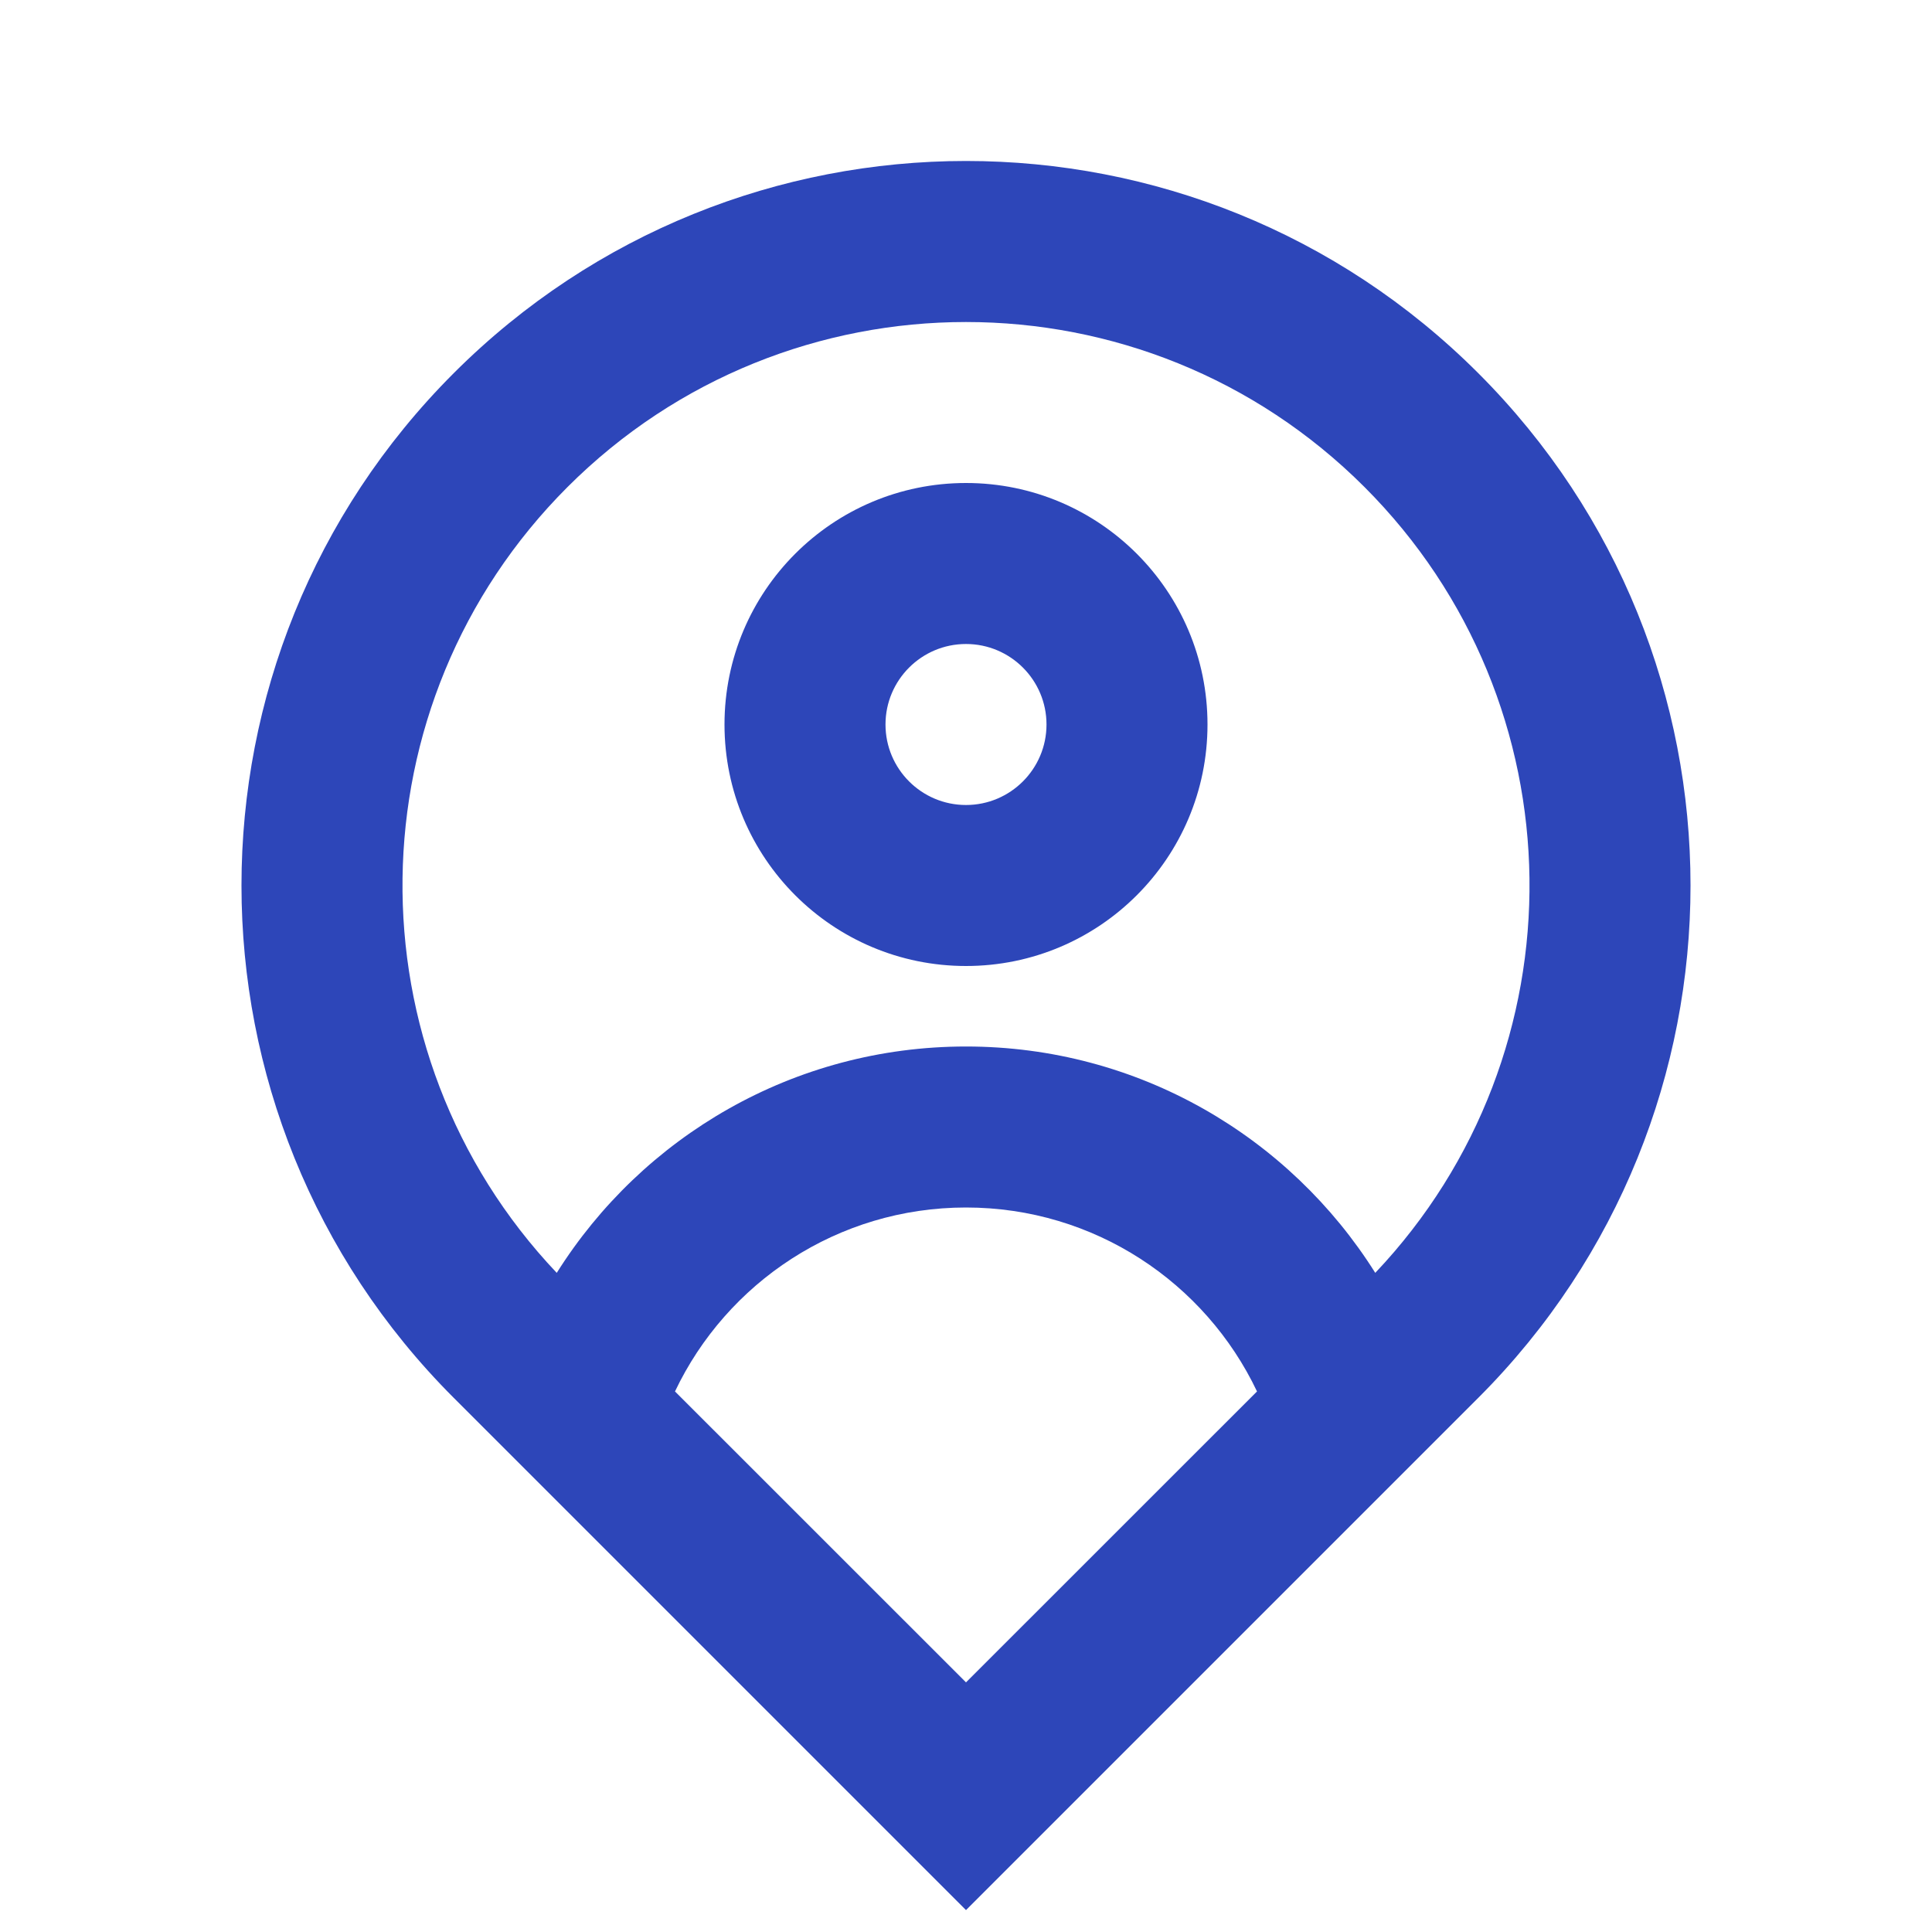
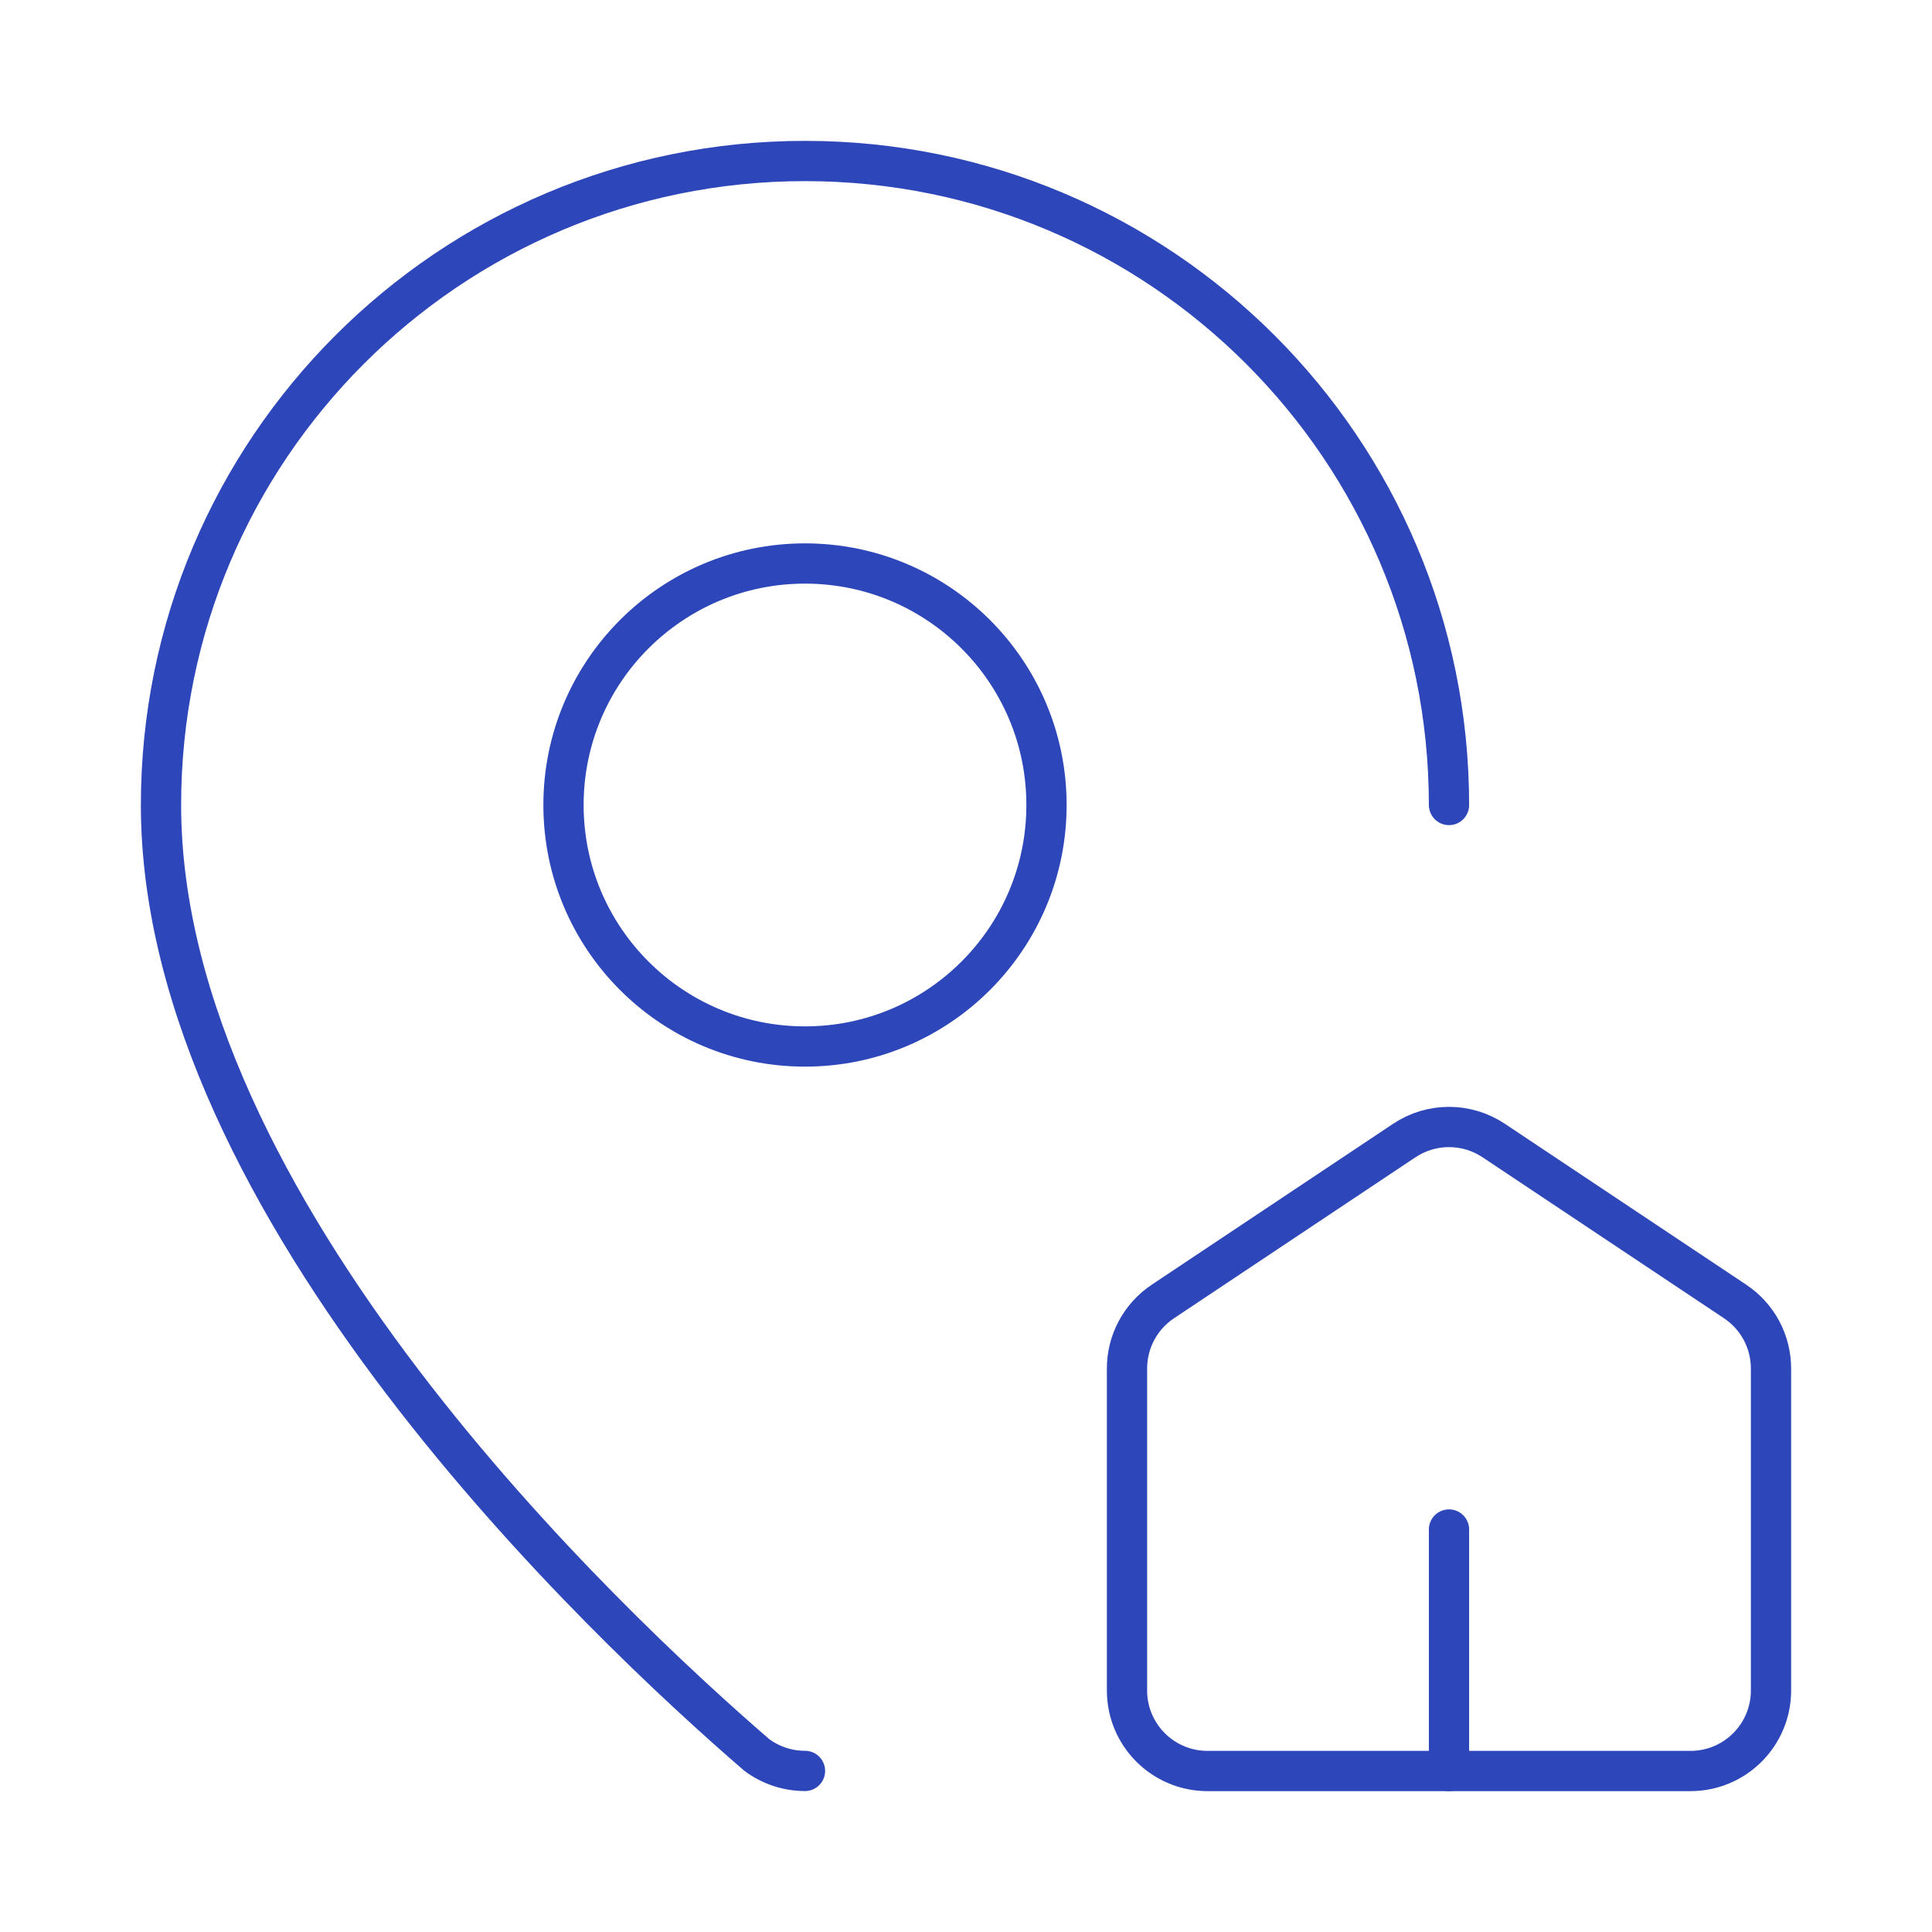
- <svg xmlns="http://www.w3.org/2000/svg" viewBox="0 0 24 24" fill="rgba(45,70,185,1)">
-   <path d="M17.084 15.812C19.683 13.069 19.638 8.738 16.95 6.05C14.216 3.317 9.784 3.317 7.05 6.05C4.362 8.738 4.317 13.069 6.916 15.812C7.978 14.123 9.858 13 12 13C14.142 13 16.022 14.123 17.084 15.812ZM8.385 17.285L12 20.899L15.615 17.285C14.973 15.934 13.595 15 12 15C10.405 15 9.027 15.934 8.385 17.285ZM12 23.728L5.636 17.364C2.121 13.849 2.121 8.151 5.636 4.636C9.151 1.121 14.849 1.121 18.364 4.636C21.879 8.151 21.879 13.849 18.364 17.364L12 23.728ZM12 10C12.552 10 13 9.552 13 9C13 8.448 12.552 8 12 8C11.448 8 11 8.448 11 9C11 9.552 11.448 10 12 10ZM12 12C10.343 12 9 10.657 9 9C9 7.343 10.343 6 12 6C13.657 6 15 7.343 15 9C15 10.657 13.657 12 12 12Z" />
+ <svg xmlns="http://www.w3.org/2000/svg" width="48" height="48" viewBox="0 0 24 24" fill="none" stroke="#2d46b9" stroke-width="0.5" stroke-linecap="round" stroke-linejoin="round" class="lucide lucide-map-pin-house-icon lucide-map-pin-house">
+   <path d="M15 22a1 1 0 0 1-1-1v-4a1 1 0 0 1 .445-.832l3-2a1 1 0 0 1 1.11 0l3 2A1 1 0 0 1 22 17v4a1 1 0 0 1-1 1z" />
+   <path d="M18 10a8 8 0 0 0-16 0c0 4.993 5.539 10.193 7.399 11.799a1 1 0 0 0 .601.2" />
+   <path d="M18 22v-3" />
+   <circle cx="10" cy="10" r="3" />
</svg>
